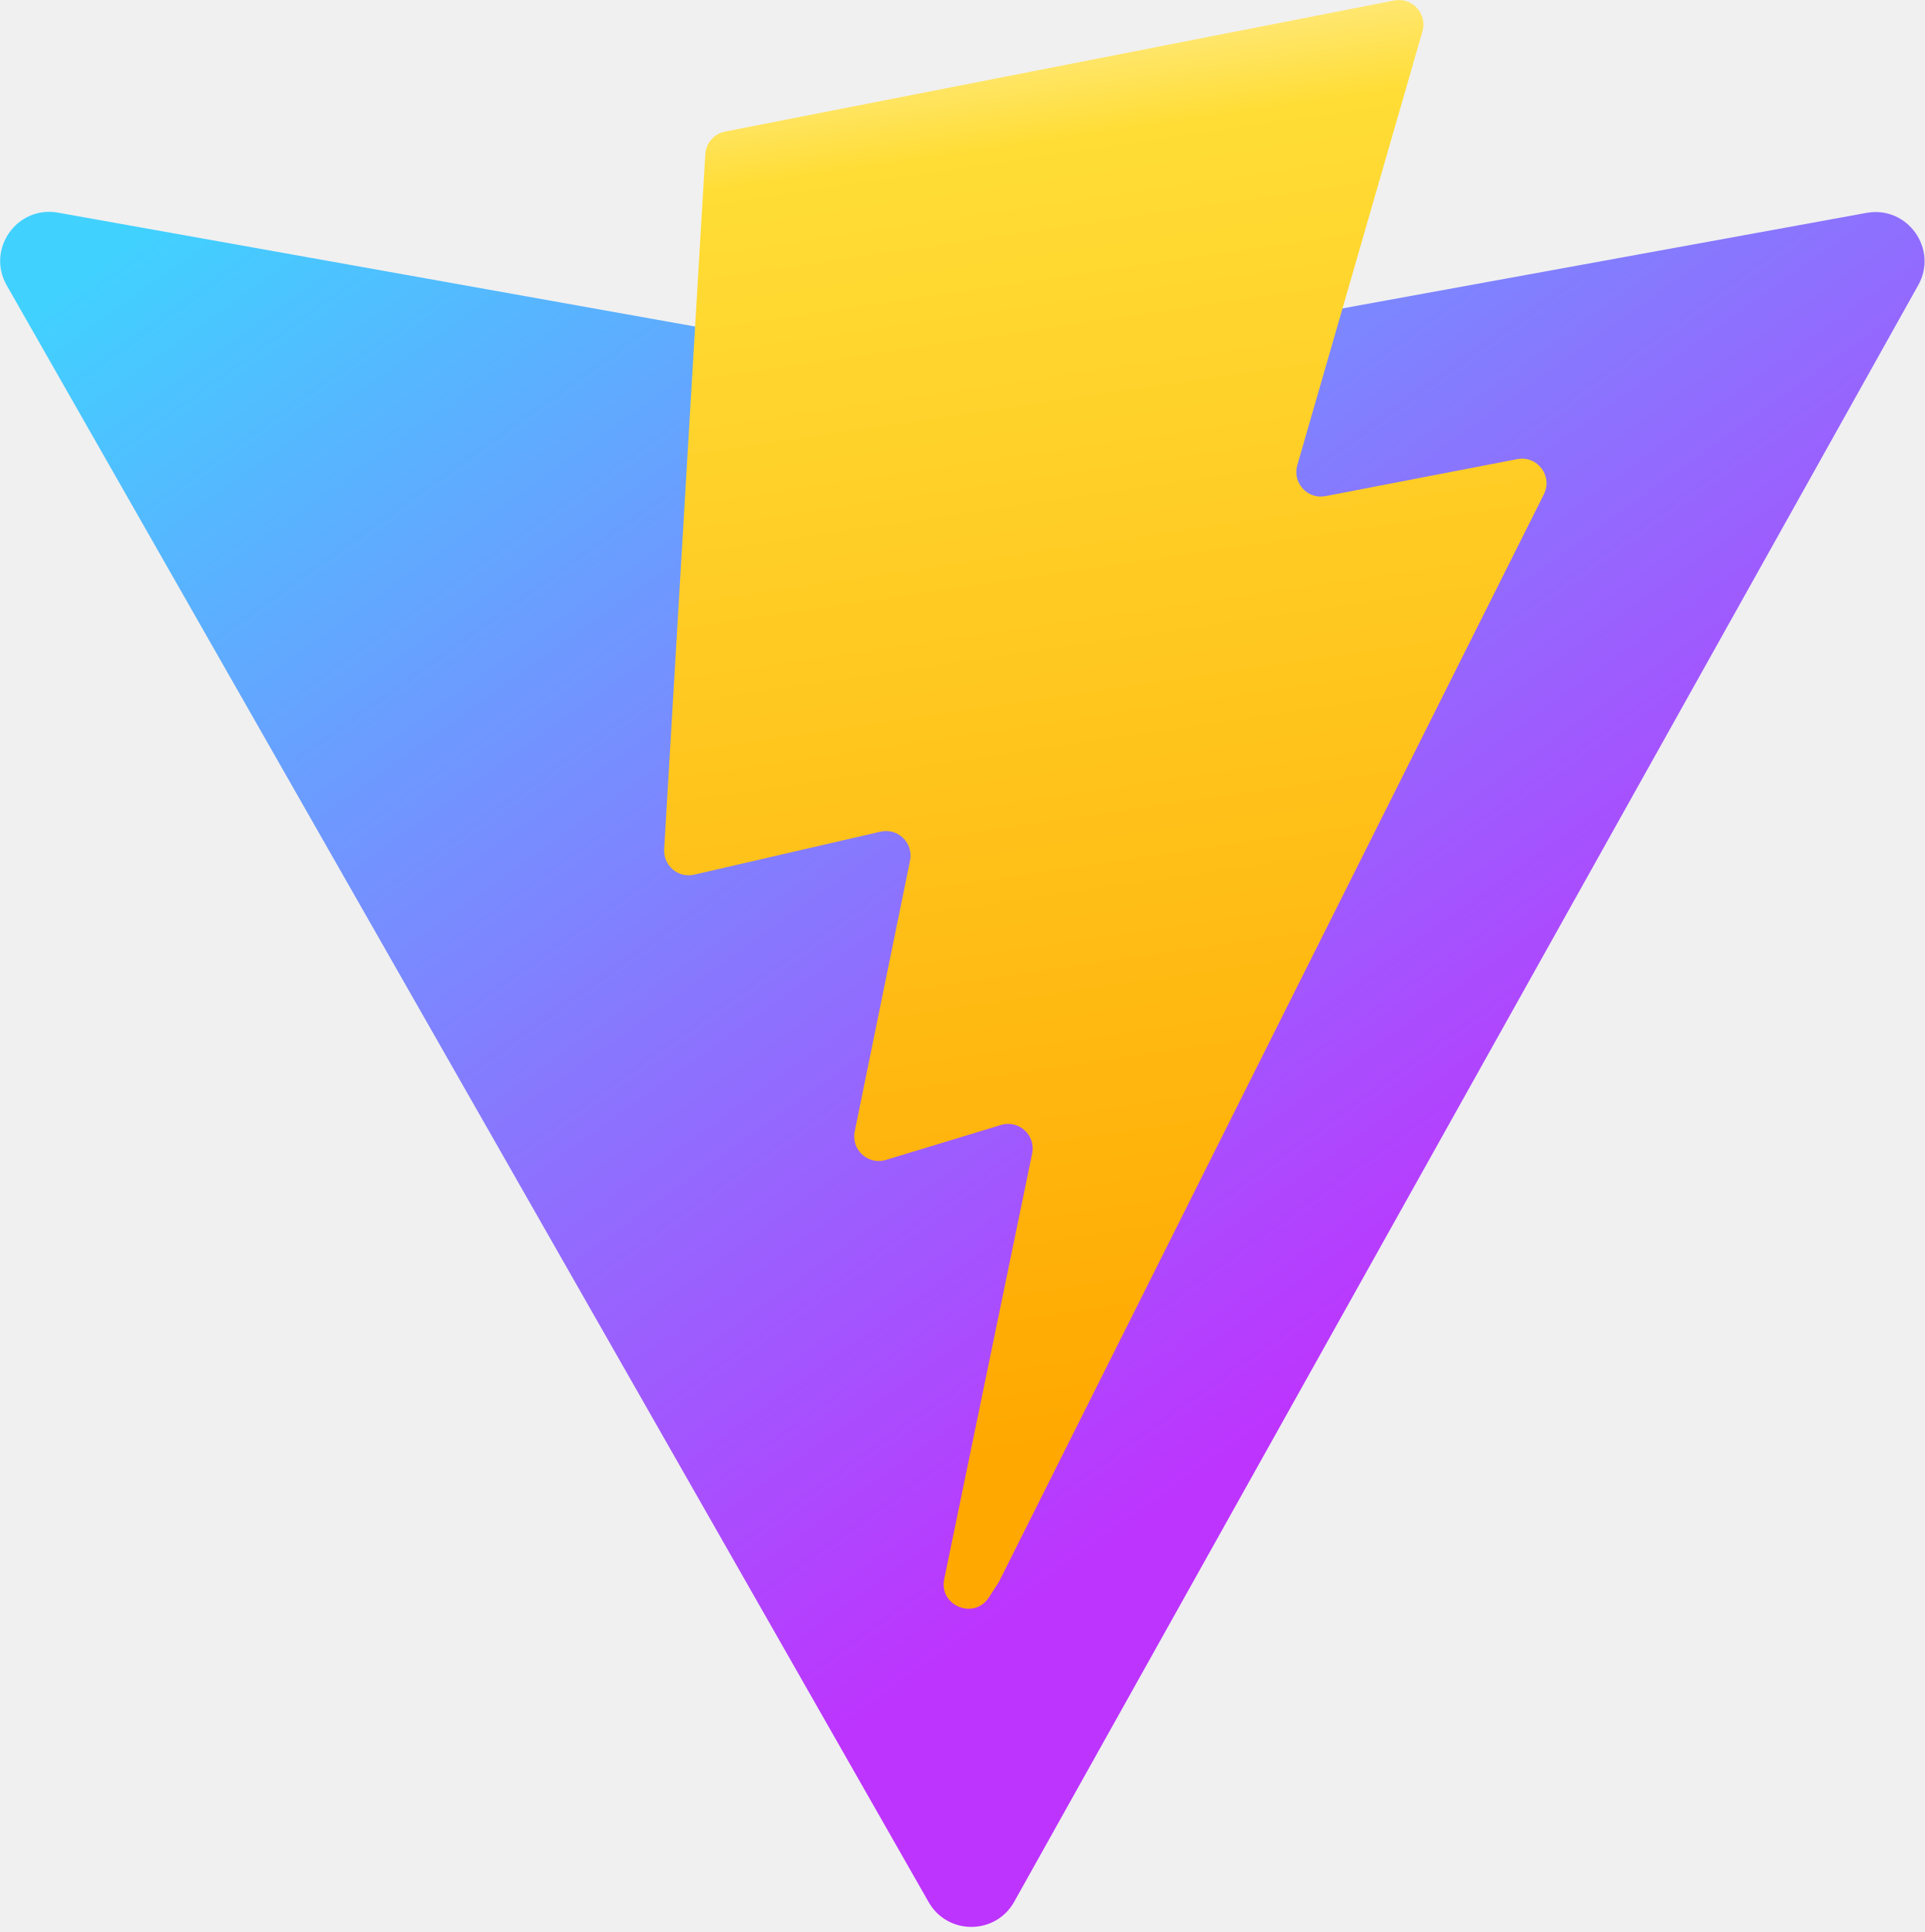
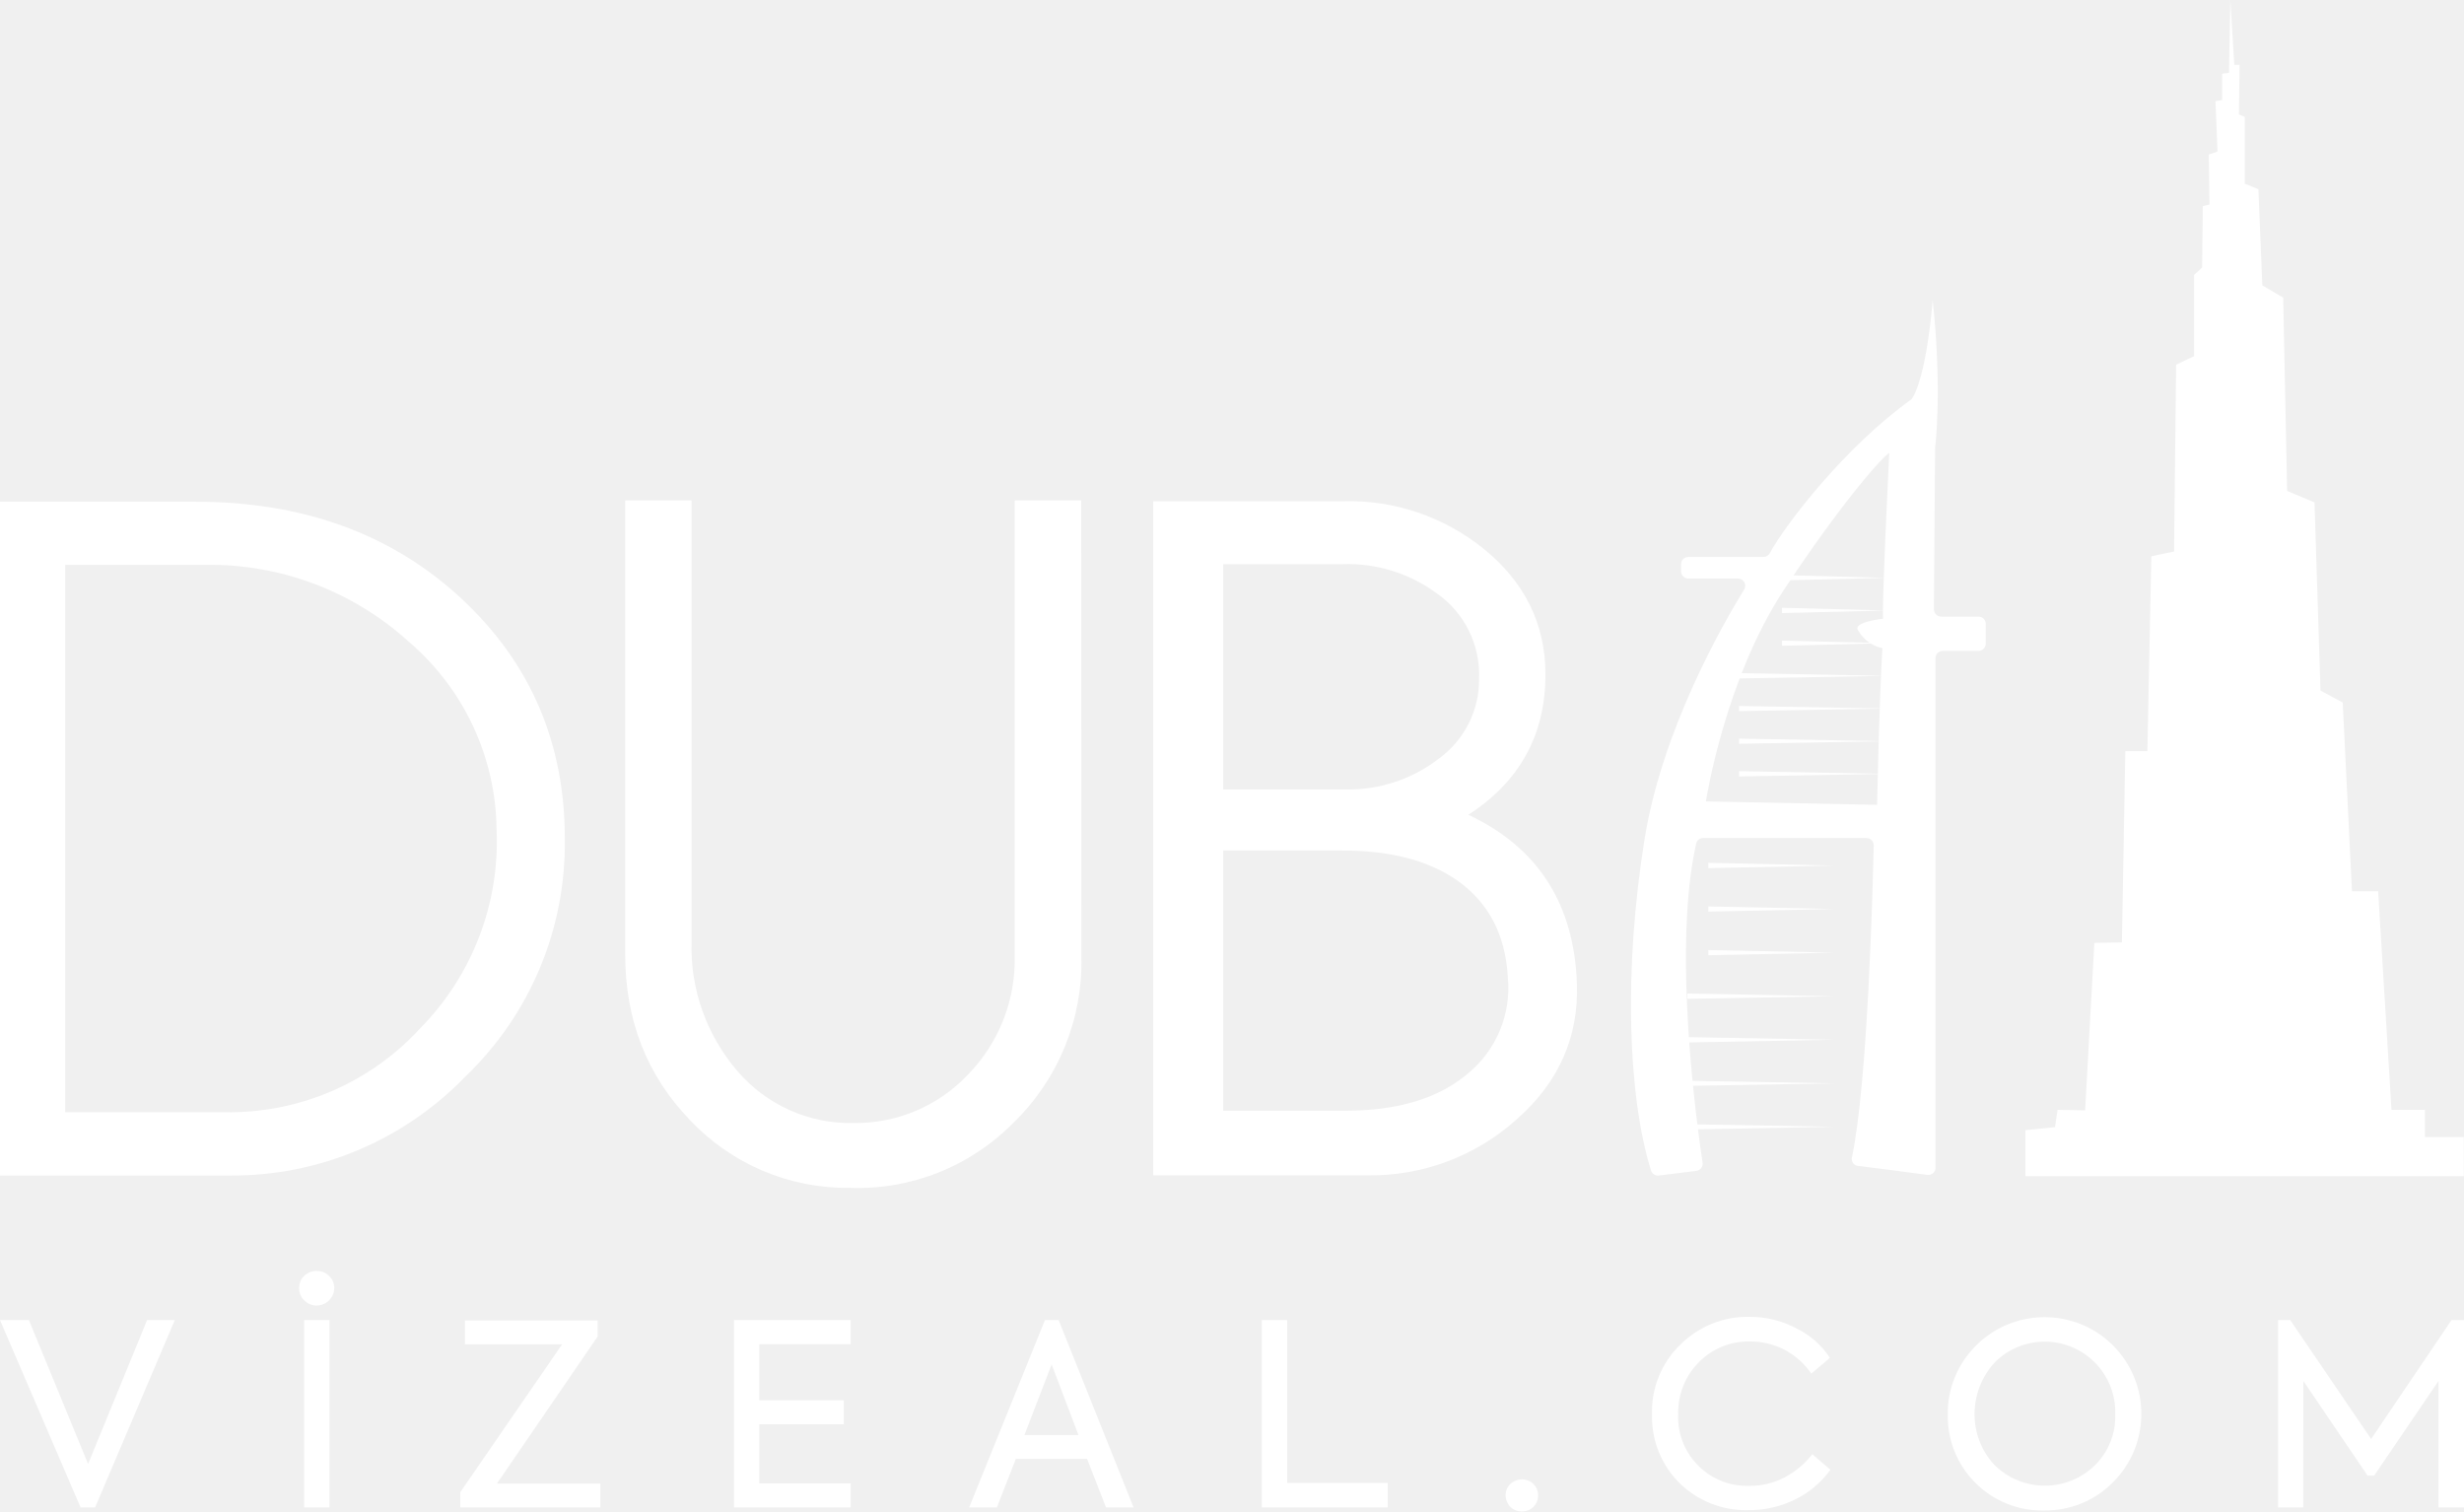
- <svg xmlns="http://www.w3.org/2000/svg" aria-hidden="true" role="img" class="iconify iconify--logos" width="31.88" height="32" preserveAspectRatio="xMidYMid meet" viewBox="0 0 256 257">
-   <defs>
-     <linearGradient id="IconifyId1813088fe1fbc01fb466" x1="-.828%" x2="57.636%" y1="7.652%" y2="78.411%">
-       <stop offset="0%" stop-color="#41D1FF" />
-       <stop offset="100%" stop-color="#BD34FE" />
-     </linearGradient>
-     <linearGradient id="IconifyId1813088fe1fbc01fb467" x1="43.376%" x2="50.316%" y1="2.242%" y2="89.03%">
-       <stop offset="0%" stop-color="#FFEA83" />
-       <stop offset="8.333%" stop-color="#FFDD35" />
-       <stop offset="100%" stop-color="#FFA800" />
-     </linearGradient>
-   </defs>
-   <path fill="url(#IconifyId1813088fe1fbc01fb466)" d="M255.153 37.938L134.897 252.976c-2.483 4.44-8.862 4.466-11.382.048L.875 37.958c-2.746-4.814 1.371-10.646 6.827-9.67l120.385 21.517a6.537 6.537 0 0 0 2.322-.004l117.867-21.483c5.438-.991 9.574 4.796 6.877 9.62Z" />
-   <path fill="url(#IconifyId1813088fe1fbc01fb467)" d="M185.432.063L96.44 17.501a3.268 3.268 0 0 0-2.634 3.014l-5.474 92.456a3.268 3.268 0 0 0 3.997 3.378l24.777-5.718c2.318-.535 4.413 1.507 3.936 3.838l-7.361 36.047c-.495 2.426 1.782 4.5 4.151 3.78l15.304-4.649c2.372-.72 4.652 1.36 4.15 3.788l-11.698 56.621c-.732 3.542 3.979 5.473 5.943 2.437l1.313-2.028l72.516-144.72c1.215-2.423-.88-5.186-3.54-4.672l-25.505 4.922c-2.396.462-4.435-1.77-3.759-4.114l16.646-57.705c.677-2.35-1.37-4.583-3.769-4.113Z" />
+ <svg xmlns="http://www.w3.org/2000/svg" width="144.05" height="88.365" viewBox="0 0 144.05 88.365" fill="none">
+   <defs />
+   <g style="mix-blend-mode:normal">
+     <path id="Path 1" d="M5.15 85.58L8.6 77.17L10.22 77.17L5.56 88.12L4.71 88.12L0 77.17L1.69 77.17L5.15 85.58Z" fill="#FFFFFF" fill-opacity="1" fill-rule="nonzero" />
+     <path id="Path 1" d="M8.6 77.17L10.22 77.17L5.56 88.12L4.71 88.12L0 77.17L1.69 77.17L5.15 85.58L8.6 77.17Z" stroke="#707070" stroke-opacity="0" stroke-width="1" />
+   </g>
+   <g style="mix-blend-mode:normal">
+     <path id="Path 2" d="M18.53 76.32C18.26 76.33 17.99 76.22 17.79 76.02C17.59 75.83 17.48 75.57 17.49 75.29C17.49 75.02 17.59 74.76 17.79 74.58C17.99 74.39 18.26 74.29 18.53 74.3C18.8 74.3 19.05 74.4 19.24 74.59C19.43 74.77 19.54 75.02 19.54 75.29C19.55 75.84 19.08 76.31 18.53 76.32ZM17.78 88.12L17.78 77.17L19.26 77.17L19.26 88.12L17.78 88.12Z" fill="#FFFFFF" fill-opacity="1" fill-rule="nonzero" />
+     <path id="Path 2" d="M17.79 76.02C17.59 75.83 17.48 75.57 17.49 75.29C17.49 75.02 17.59 74.76 17.79 74.58C17.99 74.39 18.26 74.29 18.53 74.3C18.8 74.3 19.05 74.4 19.24 74.59C19.43 74.77 19.54 75.02 19.54 75.29C19.55 75.84 19.08 76.31 18.53 76.32C18.26 76.33 17.99 76.22 17.79 76.02ZM17.78 77.17L19.26 77.17L19.26 88.12L17.78 88.12L17.78 77.17Z" stroke="#707070" stroke-opacity="0" stroke-width="1" />
+   </g>
+   <g style="mix-blend-mode:normal">
+     <path id="Path 3" d="M35.1 88.12L26.91 88.12L26.91 87.23L32.86 78.59L27.18 78.59L27.18 77.19L34.94 77.19L34.94 78.13L29.05 86.73L35.1 86.73L35.1 88.12Z" fill="#FFFFFF" fill-opacity="1" fill-rule="nonzero" />
+     <path id="Path 3" d="M26.91 88.12L26.91 87.23L32.86 78.59L27.18 78.59L27.18 77.19L34.94 77.19L34.94 78.13L29.05 86.73L35.1 86.73L35.1 88.12L26.91 88.12Z" stroke="#707070" stroke-opacity="0" stroke-width="1" />
+   </g>
+   <g style="mix-blend-mode:normal">
+     <path id="Path 4" d="M49.73 88.12L42.91 88.12L42.91 77.17L49.73 77.17L49.73 78.58L44.39 78.58L44.39 81.86L49.33 81.86L49.33 83.26L44.39 83.26L44.39 86.72L49.73 86.72L49.73 88.12Z" fill="#FFFFFF" fill-opacity="1" fill-rule="nonzero" />
+     <path id="Path 4" d="M42.91 88.12L42.91 77.17L49.73 77.17L49.73 78.58L44.39 78.58L44.39 81.86L49.33 81.86L49.33 83.26L44.39 83.26L44.39 86.72L49.73 86.72L49.73 88.12L42.91 88.12Z" stroke="#707070" stroke-opacity="0" stroke-width="1" />
+   </g>
+   <g style="mix-blend-mode:normal">
+     <path id="Path 5" d="M66.27 88.12L64.66 88.12L63.55 85.28L59.39 85.28L58.28 88.12L56.66 88.12L61.09 77.17L61.89 77.17L66.27 88.12ZM63.05 83.89L61.48 79.76L59.89 83.89L63.05 83.89Z" fill="#FFFFFF" fill-opacity="1" fill-rule="nonzero" />
+     <path id="Path 5" d="M64.66 88.12L63.55 85.28L59.39 85.28L58.28 88.12L56.66 88.12L61.09 77.17L61.89 77.17L66.27 88.12L64.66 88.12ZM61.48 79.76L59.89 83.89L63.05 83.89L61.48 79.76Z" stroke="#707070" stroke-opacity="0" stroke-width="1" />
+   </g>
+   <g style="mix-blend-mode:normal">
+     <path id="Path 6" d="M81.13 88.12L73.77 88.12L73.77 77.17L75.25 77.17L75.25 86.69L81.13 86.69L81.13 88.12Z" fill="#FFFFFF" fill-opacity="1" fill-rule="nonzero" />
+     <path id="Path 6" d="M73.77 88.12L73.77 77.17L75.25 77.17L75.25 86.69L81.13 86.69L81.13 88.12L73.77 88.12Z" stroke="#707070" stroke-opacity="0" stroke-width="1" />
+   </g>
+   <g style="mix-blend-mode:normal">
+     <path id="Path 7" d="M88.02 87.4C88.02 87.15 88.12 86.92 88.3 86.75C88.68 86.39 89.27 86.39 89.65 86.75C89.82 86.92 89.92 87.15 89.92 87.4C89.93 87.65 89.83 87.9 89.65 88.09C89.27 88.45 88.67 88.45 88.3 88.09C88.12 87.9 88.02 87.65 88.02 87.4Z" fill="#FFFFFF" fill-opacity="1" fill-rule="nonzero" />
+     <path id="Path 7" d="M88.3 86.75C88.68 86.39 89.27 86.39 89.65 86.75C89.82 86.92 89.92 87.15 89.92 87.4C89.93 87.65 89.83 87.9 89.65 88.09C89.27 88.45 88.67 88.45 88.3 88.09C88.12 87.9 88.02 87.65 88.02 87.4C88.02 87.15 88.12 86.92 88.3 86.75Z" stroke="#707070" stroke-opacity="0" stroke-width="1" />
+   </g>
+   <g style="mix-blend-mode:normal">
+     <path id="Path 8" d="M102.22 88.28C100.73 88.32 99.28 87.76 98.21 86.72C97.13 85.66 96.54 84.2 96.58 82.69C96.53 81.15 97.14 79.66 98.24 78.6C99.31 77.54 100.76 76.95 102.26 76.98C103.22 76.97 104.16 77.2 105.01 77.65C105.82 78.04 106.5 78.64 106.98 79.38L105.89 80.3C105.08 79.11 103.73 78.4 102.29 78.42C101.17 78.4 100.1 78.84 99.32 79.63C98.51 80.44 98.08 81.55 98.11 82.7C98.03 84.92 99.77 86.78 101.99 86.86C102.08 86.86 102.18 86.86 102.28 86.86C102.99 86.87 103.69 86.7 104.32 86.37C104.95 86.04 105.51 85.58 105.95 85.01L107.01 85.92C106.48 86.65 105.78 87.25 104.96 87.65C104.11 88.07 103.17 88.29 102.22 88.28Z" fill="#FFFFFF" fill-opacity="1" fill-rule="nonzero" />
+     <path id="Path 8" d="M98.21 86.72C97.13 85.66 96.54 84.2 96.58 82.69C96.53 81.15 97.14 79.66 98.24 78.6C99.31 77.54 100.76 76.95 102.26 76.98C103.22 76.97 104.16 77.2 105.01 77.65C105.82 78.04 106.5 78.64 106.98 79.38L105.89 80.3C105.08 79.11 103.73 78.4 102.29 78.42C101.17 78.4 100.1 78.84 99.32 79.63C98.51 80.44 98.08 81.55 98.11 82.7C98.03 84.92 99.77 86.78 101.99 86.86C102.08 86.86 102.18 86.86 102.28 86.86C102.99 86.87 103.69 86.7 104.32 86.37C104.95 86.04 105.51 85.58 105.95 85.01L107.01 85.92C106.48 86.65 105.78 87.25 104.96 87.65C104.11 88.07 103.17 88.29 102.22 88.28C100.73 88.32 99.28 87.76 98.21 86.72Z" stroke="#707070" stroke-opacity="0" stroke-width="1" />
+   </g>
+   <g style="mix-blend-mode:normal">
+     <path id="Path 9" d="M113.87 82.72C113.84 81.19 114.45 79.72 115.53 78.65C117.74 76.45 121.32 76.45 123.53 78.65C125.74 80.87 125.74 84.45 123.53 86.65C122.47 87.73 121.01 88.32 119.49 88.3C116.45 88.36 113.93 85.94 113.87 82.9C113.87 82.84 113.87 82.78 113.87 82.72ZM123.66 82.67C123.7 81.55 123.26 80.45 122.47 79.65C120.87 78.04 118.26 78.02 116.64 79.62C115.06 81.3 115.02 83.97 116.61 85.65C118.24 87.25 120.85 87.25 122.48 85.65C123.27 84.87 123.7 83.79 123.66 82.67Z" fill="#FFFFFF" fill-opacity="1" fill-rule="nonzero" />
+     <path id="Path 9" d="M115.53 78.65C117.74 76.45 121.32 76.45 123.53 78.65C125.74 80.87 125.74 84.45 123.53 86.65C122.47 87.73 121.01 88.32 119.49 88.3C116.45 88.36 113.93 85.94 113.87 82.9C113.87 82.84 113.87 82.78 113.87 82.72C113.84 81.19 114.45 79.72 115.53 78.65ZM122.47 79.65C120.87 78.04 118.26 78.02 116.64 79.62C115.06 81.3 115.02 83.97 116.61 85.65C118.24 87.25 120.85 87.25 122.48 85.65C123.27 84.87 123.7 83.79 123.66 82.67C123.7 81.55 123.26 80.45 122.47 79.65Z" stroke="#707070" stroke-opacity="0" stroke-width="1" />
+   </g>
+   <g style="mix-blend-mode:normal">
+     <path id="Path 10" d="M134.65 88.12L133.18 88.12L133.18 77.17L133.89 77.17L138.62 84.12L143.32 77.17L144.05 77.17L144.05 88.12L142.56 88.12L142.56 80.73L138.8 86.26L138.41 86.26L134.66 80.73L134.65 88.12Z" fill="#FFFFFF" fill-opacity="1" fill-rule="nonzero" />
+     <path id="Path 10" d="M133.18 88.12L133.18 77.17L133.89 77.17L138.62 84.12L143.32 77.17L144.05 77.17L144.05 88.12L142.56 88.12L142.56 80.73L138.8 86.26L138.41 86.26L134.66 80.73L134.65 88.12L133.18 88.12Z" stroke="#707070" stroke-opacity="0" stroke-width="1" />
+   </g>
+   <g style="mix-blend-mode:normal">
+     <path id="Path 11" d="M115.7 36.05L113.51 36.05C113.26 36.06 113.06 35.86 113.06 35.61L113.13 26.16C113.13 26.16 113.56 22.91 112.99 17.55C112.57 22.33 111.8 23.28 111.75 23.34C107.86 26.12 104.37 30.67 103.47 32.33C103.4 32.47 103.25 32.56 103.09 32.56L98.7 32.56C98.46 32.56 98.28 32.75 98.28 32.98L98.28 33.4C98.28 33.64 98.47 33.82 98.7 33.82L101.57 33.82C101.81 33.81 102.01 33.98 102.03 34.21C102.03 34.31 102.01 34.41 101.95 34.49C100.72 36.49 97.17 42.65 96.14 49.08C94.92 56.7 95.16 64.04 96.52 68.42C96.58 68.62 96.79 68.75 96.99 68.72L99.15 68.45C99.38 68.43 99.56 68.23 99.54 68C99.2 65.75 97.77 55.49 99.16 49.32C99.2 49.12 99.38 48.98 99.58 48.99L109.11 48.99C109.35 48.99 109.53 49.17 109.54 49.41C109.49 51.83 109.19 63.34 108.27 67.64C108.21 67.86 108.34 68.09 108.57 68.15C109.84 68.3 111.78 68.56 112.66 68.68C112.88 68.72 113.11 68.57 113.15 68.34L113.15 38.47C113.15 38.24 113.35 38.05 113.58 38.05L115.67 38.05C115.9 38.05 116.09 37.86 116.09 37.63L116.09 36.49C116.1 36.26 115.93 36.06 115.7 36.05ZM110.09 36.17C110.09 36.17 108.25 36.36 108.64 36.87C108.95 37.4 109.46 37.77 110.05 37.89C109.86 40.86 109.74 47.05 109.74 47.05L99.73 46.85C99.73 46.85 100.82 39.77 104.26 34.53C107.71 29.29 110.13 26.62 110.45 26.48C109.99 35.89 110.09 36.17 110.09 36.17Z" fill="#FFFFFF" fill-opacity="1" fill-rule="nonzero" />
+     <path id="Path 11" d="M113.51 36.05C113.26 36.06 113.06 35.86 113.06 35.61L113.13 26.16C113.13 26.16 113.56 22.91 112.99 17.55C112.57 22.33 111.8 23.28 111.75 23.34C107.86 26.12 104.37 30.67 103.47 32.33C103.4 32.47 103.25 32.56 103.09 32.56L98.7 32.56C98.46 32.56 98.28 32.75 98.28 32.98L98.28 33.4C98.28 33.64 98.47 33.82 98.7 33.82L101.57 33.82C101.81 33.81 102.01 33.98 102.03 34.21C102.03 34.31 102.01 34.41 101.95 34.49C100.72 36.49 97.17 42.65 96.14 49.08C94.92 56.7 95.16 64.04 96.52 68.42C96.58 68.62 96.79 68.75 96.99 68.72L99.15 68.45C99.38 68.43 99.56 68.23 99.54 68C99.2 65.75 97.77 55.49 99.16 49.32C99.2 49.12 99.38 48.98 99.58 48.99L109.11 48.99C109.35 48.99 109.53 49.17 109.54 49.41C109.49 51.83 109.19 63.34 108.27 67.64C108.21 67.86 108.34 68.09 108.57 68.15C109.84 68.3 111.78 68.56 112.66 68.68C112.88 68.72 113.11 68.57 113.15 68.34L113.15 38.47C113.15 38.24 113.35 38.05 113.58 38.05L115.67 38.05C115.9 38.05 116.09 37.86 116.09 37.63L116.09 36.49C116.1 36.26 115.93 36.06 115.7 36.05L113.51 36.05ZM108.64 36.87C108.95 37.4 109.46 37.77 110.05 37.89C109.86 40.86 109.74 47.05 109.74 47.05L99.73 46.85C99.73 46.85 100.82 39.77 104.26 34.53C107.71 29.29 110.13 26.62 110.45 26.48C109.99 35.89 110.09 36.17 110.09 36.17C110.09 36.17 108.25 36.36 108.64 36.87Z" stroke="#707070" stroke-opacity="0" stroke-width="1" />
+   </g>
+   <g style="mix-blend-mode:normal">
+     <path id="Path 12" d="M104.18 33.62L110.23 33.78L104.18 33.93L104.18 33.62Z" fill="#FFFFFF" fill-opacity="1" fill-rule="nonzero" />
+     <path id="Path 12" d="M110.23 33.78L104.18 33.93L104.18 33.62L110.23 33.78Z" stroke="#707070" stroke-opacity="0" stroke-width="1" />
+   </g>
+   <g style="mix-blend-mode:normal">
+     <path id="Path 13" d="M104.18 35.53L110.23 35.69L104.18 35.84L104.18 35.53Z" fill="#FFFFFF" fill-opacity="1" fill-rule="nonzero" />
+     <path id="Path 13" d="M110.23 35.69L104.18 35.84L104.18 35.53L110.23 35.69Z" stroke="#707070" stroke-opacity="0" stroke-width="1" />
+   </g>
+   <g style="mix-blend-mode:normal">
+     <path id="Path 14" d="M104.18 37.45L110.23 37.6L104.18 37.75L104.18 37.45Z" fill="#FFFFFF" fill-opacity="1" fill-rule="nonzero" />
+     <path id="Path 14" d="M110.23 37.6L104.18 37.75L104.18 37.45L110.23 37.6Z" stroke="#707070" stroke-opacity="0" stroke-width="1" />
+   </g>
+   <g style="mix-blend-mode:normal">
+     <path id="Path 15" d="M101.67 39.35L110.23 39.51L101.67 39.66L101.67 39.35Z" fill="#FFFFFF" fill-opacity="1" fill-rule="nonzero" />
+     <path id="Path 15" d="M110.23 39.51L101.67 39.66L101.67 39.35L110.23 39.51Z" stroke="#707070" stroke-opacity="0" stroke-width="1" />
+   </g>
+   <g style="mix-blend-mode:normal">
+     <path id="Path 16" d="M101.67 41.27L110.23 41.42L101.67 41.57L101.67 41.27Z" fill="#FFFFFF" fill-opacity="1" fill-rule="nonzero" />
+     <path id="Path 16" d="M110.23 41.42L101.67 41.57L101.67 41.27L110.23 41.42Z" stroke="#707070" stroke-opacity="0" stroke-width="1" />
+   </g>
+   <g style="mix-blend-mode:normal">
+     <path id="Path 17" d="M101.67 43.18L110.23 43.33L101.67 43.48L101.67 43.18Z" fill="#FFFFFF" fill-opacity="1" fill-rule="nonzero" />
+     <path id="Path 17" d="M110.23 43.33L101.67 43.48L101.67 43.18L110.23 43.33Z" stroke="#707070" stroke-opacity="0" stroke-width="1" />
+   </g>
+   <g style="mix-blend-mode:normal">
+     <path id="Path 18" d="M101.67 45.08L110.23 45.24L101.67 45.39L101.67 45.08Z" fill="#FFFFFF" fill-opacity="1" fill-rule="nonzero" />
+     <path id="Path 18" d="M110.23 45.24L101.67 45.39L101.67 45.08L110.23 45.24Z" stroke="#707070" stroke-opacity="0" stroke-width="1" />
+   </g>
+   <g style="mix-blend-mode:normal">
+     <path id="Path 19" d="M99.87 50.44L107.2 50.6L99.87 50.75L99.87 50.44Z" fill="#FFFFFF" fill-opacity="1" fill-rule="nonzero" />
+     <path id="Path 19" d="M107.2 50.6L99.87 50.75L99.87 50.44L107.2 50.6Z" stroke="#707070" stroke-opacity="0" stroke-width="1" />
+   </g>
+   <g style="mix-blend-mode:normal">
+     <path id="Path 20" d="M99.87 52.99L107.2 53.14L99.87 53.29L99.87 52.99Z" fill="#FFFFFF" fill-opacity="1" fill-rule="nonzero" />
+     <path id="Path 20" d="M107.2 53.14L99.87 53.29L99.87 52.99L107.2 53.14Z" stroke="#707070" stroke-opacity="0" stroke-width="1" />
+   </g>
+   <g style="mix-blend-mode:normal">
+     <path id="Path 21" d="M99.87 55.54L107.2 55.69L99.87 55.84L99.87 55.54Z" fill="#FFFFFF" fill-opacity="1" fill-rule="nonzero" />
+     <path id="Path 21" d="M107.2 55.69L99.87 55.84L99.87 55.54L107.2 55.69Z" stroke="#707070" stroke-opacity="0" stroke-width="1" />
+   </g>
+   <g style="mix-blend-mode:normal">
+     <path id="Path 22" d="M98.65 58.08L107.21 58.24L98.65 58.39L98.65 58.08Z" fill="#FFFFFF" fill-opacity="1" fill-rule="nonzero" />
+     <path id="Path 22" d="M107.21 58.24L98.65 58.39L98.65 58.08L107.21 58.24Z" stroke="#707070" stroke-opacity="0" stroke-width="1" />
+   </g>
+   <g style="mix-blend-mode:normal">
+     <path id="Path 23" d="M98.65 60.63L107.21 60.78L98.65 60.94L98.65 60.63Z" fill="#FFFFFF" fill-opacity="1" fill-rule="nonzero" />
+     <path id="Path 23" d="M107.21 60.78L98.65 60.94L98.65 60.63L107.21 60.78Z" stroke="#707070" stroke-opacity="0" stroke-width="1" />
+   </g>
+   <g style="mix-blend-mode:normal">
+     <path id="Path 24" d="M98.65 63.18L107.21 63.33L98.65 63.48L98.65 63.18Z" fill="#FFFFFF" fill-opacity="1" fill-rule="nonzero" />
+     <path id="Path 24" d="M107.21 63.33L98.65 63.48L98.65 63.18L107.21 63.33Z" stroke="#707070" stroke-opacity="0" stroke-width="1" />
+   </g>
+   <g style="mix-blend-mode:normal">
+     <path id="Path 25" d="M98.65 65.72L107.21 65.87L98.65 66.03L98.65 65.72Z" fill="#FFFFFF" fill-opacity="1" fill-rule="nonzero" />
+     <path id="Path 25" d="M107.21 65.87L98.65 66.03L98.65 65.72L107.21 65.87Z" stroke="#707070" stroke-opacity="0" stroke-width="1" />
+   </g>
+   <g style="mix-blend-mode:normal">
+     <path id="Path 26" d="M118.41 68.76L144.04 68.76L144.04 66.47L141.77 66.47L141.77 64.88L139.81 64.88L139.03 52.1L137.5 52.1L136.96 41.07L135.66 40.37L135.31 29.37L133.71 28.7L133.48 17.4L132.26 16.68L132.03 11.06L131.23 10.74L131.23 6.83L130.89 6.69L130.93 3.79L130.62 3.79L130.39 0L130.31 4.26L129.91 4.31L129.91 5.85L129.52 5.91L129.64 8.86L129.13 9.03L129.17 11.96L128.78 12.05L128.74 15.64L128.27 16.07L128.27 20.82L127.22 21.32L127.1 32.24L125.77 32.52L125.54 43.91L124.25 43.91L124.05 55.09L122.44 55.12L121.9 64.91L120.29 64.88L120.14 65.89L118.41 66.07L118.41 68.76Z" fill="#FFFFFF" fill-opacity="1" fill-rule="nonzero" />
+     <path id="Path 26" d="M144.04 68.76L144.04 66.47L141.77 66.47L141.77 64.88L139.81 64.88L139.03 52.1L137.5 52.1L136.96 41.07L135.66 40.37L135.31 29.37L133.71 28.7L133.48 17.4L132.26 16.68L132.03 11.06L131.23 10.74L131.23 6.83L130.89 6.69L130.93 3.79L130.62 3.79L130.39 0L130.31 4.26L129.91 4.31L129.91 5.85L129.52 5.91L129.64 8.86L129.13 9.03L129.17 11.96L128.78 12.05L128.74 15.64L128.27 16.07L128.27 20.82L127.22 21.32L127.1 32.24L125.77 32.52L125.54 43.91L124.25 43.91L124.05 55.09L122.44 55.12L121.9 64.91L120.29 64.88L120.14 65.89L118.41 66.07L118.41 68.76L144.04 68.76Z" stroke="#707070" stroke-opacity="0" stroke-width="1" />
+   </g>
+   <g style="mix-blend-mode:normal">
+     <path id="Path 27" d="M33.02 49.06C33.09 54.29 30.99 59.31 27.21 62.93C23.59 66.68 18.58 68.78 13.36 68.72L0 68.72L0 29.33L11.43 29.33C17.71 29.33 22.88 31.21 26.94 34.96C31 38.72 33.03 43.42 33.02 49.06ZM29.03 48.49C28.99 44.25 27.1 40.23 23.86 37.48C20.62 34.55 16.39 32.96 12.03 33.02L3.81 33.02L3.81 65.02L13.15 65.02C17.48 65.09 21.63 63.31 24.56 60.12C27.6 57.04 29.23 52.82 29.03 48.49Z" fill="#FFFFFF" fill-opacity="1" fill-rule="nonzero" />
+     <path id="Path 27" d="M27.21 62.93C23.59 66.68 18.58 68.78 13.36 68.72L0 68.72L0 29.33L11.43 29.33C17.71 29.33 22.88 31.21 26.94 34.96C31 38.72 33.03 43.42 33.02 49.06C33.09 54.29 30.99 59.31 27.21 62.93ZM23.86 37.48C20.62 34.55 16.39 32.96 12.03 33.02L3.81 33.02L3.81 65.02L13.15 65.02C17.48 65.09 21.63 63.31 24.56 60.12C27.6 57.04 29.23 52.82 29.03 48.49C28.99 44.25 27.1 40.23 23.86 37.48Z" stroke="#707070" stroke-opacity="0" stroke-width="1" />
+   </g>
+   <g style="mix-blend-mode:normal">
+     <path id="Path 28" d="M63.22 55.92C63.31 59.57 61.87 63.09 59.25 65.63C56.73 68.19 53.25 69.58 49.65 69.44C46.13 69.48 42.75 68.04 40.34 65.48C37.81 62.86 36.55 59.63 36.55 55.78L36.55 29.25L40.43 29.25L40.43 55.08C40.35 57.83 41.31 60.51 43.1 62.6C44.79 64.58 47.28 65.71 49.88 65.65C52.41 65.69 54.84 64.67 56.58 62.83C58.4 60.97 59.39 58.45 59.32 55.85L59.32 29.25L63.21 29.25L63.22 55.92Z" fill="#FFFFFF" fill-opacity="1" fill-rule="nonzero" />
+     <path id="Path 28" d="M59.25 65.63C56.73 68.19 53.25 69.58 49.65 69.44C46.13 69.48 42.75 68.04 40.34 65.48C37.81 62.86 36.55 59.63 36.55 55.78L36.55 29.25L40.43 29.25L40.43 55.08C40.35 57.83 41.31 60.51 43.1 62.6C44.79 64.58 47.28 65.71 49.88 65.65C52.41 65.69 54.84 64.67 56.58 62.83C58.4 60.97 59.39 58.45 59.32 55.85L59.32 29.25L63.21 29.25L63.22 55.92C63.31 59.57 61.87 63.09 59.25 65.63Z" stroke="#707070" stroke-opacity="0" stroke-width="1" />
+   </g>
+   <g style="mix-blend-mode:normal">
+     <path id="Path 29" d="M92.19 57.5C92.3 60.64 91.11 63.3 88.64 65.46C86.25 67.6 83.15 68.75 79.96 68.71L67.42 68.71L67.42 29.3L78.58 29.3C81.53 29.23 84.41 30.21 86.71 32.06C89.13 34.01 90.35 36.47 90.35 39.43C90.35 42.95 88.85 45.69 85.84 47.63C89.91 49.54 92.02 52.83 92.19 57.5ZM78.5 32.98L71.51 32.98L71.51 46.15L78.71 46.15C80.67 46.18 82.58 45.54 84.13 44.34C85.62 43.25 86.5 41.5 86.47 39.65C86.54 37.69 85.61 35.81 84 34.69C82.41 33.52 80.47 32.91 78.5 32.98ZM88.15 57.12C88.01 54.64 87.02 52.75 85.18 51.46C83.51 50.3 81.28 49.72 78.48 49.72L71.51 49.72L71.51 64.93L78.68 64.93C81.71 64.93 84.09 64.21 85.79 62.78C87.48 61.41 88.36 59.28 88.15 57.12Z" fill="#FFFFFF" fill-opacity="1" fill-rule="nonzero" />
+     <path id="Path 29" d="M88.64 65.46C86.25 67.6 83.15 68.75 79.96 68.71L67.42 68.71L67.42 29.3L78.58 29.3C81.53 29.23 84.41 30.21 86.71 32.06C89.13 34.01 90.35 36.47 90.35 39.43C90.35 42.95 88.85 45.69 85.84 47.63C89.91 49.54 92.02 52.83 92.19 57.5C92.3 60.64 91.11 63.3 88.64 65.46ZM71.51 32.98L71.51 46.15L78.71 46.15C80.67 46.18 82.58 45.54 84.13 44.34C85.62 43.25 86.5 41.5 86.47 39.65C86.54 37.69 85.61 35.81 84 34.69C82.41 33.52 80.47 32.91 78.5 32.98L71.51 32.98ZM85.18 51.46C83.51 50.3 81.28 49.72 78.48 49.72L71.51 49.72L71.51 64.93L78.68 64.93C81.71 64.93 84.09 64.21 85.79 62.78C87.48 61.41 88.36 59.28 88.15 57.12C88.01 54.64 87.02 52.75 85.18 51.46Z" stroke="#707070" stroke-opacity="0" stroke-width="1" />
+   </g>
</svg>
